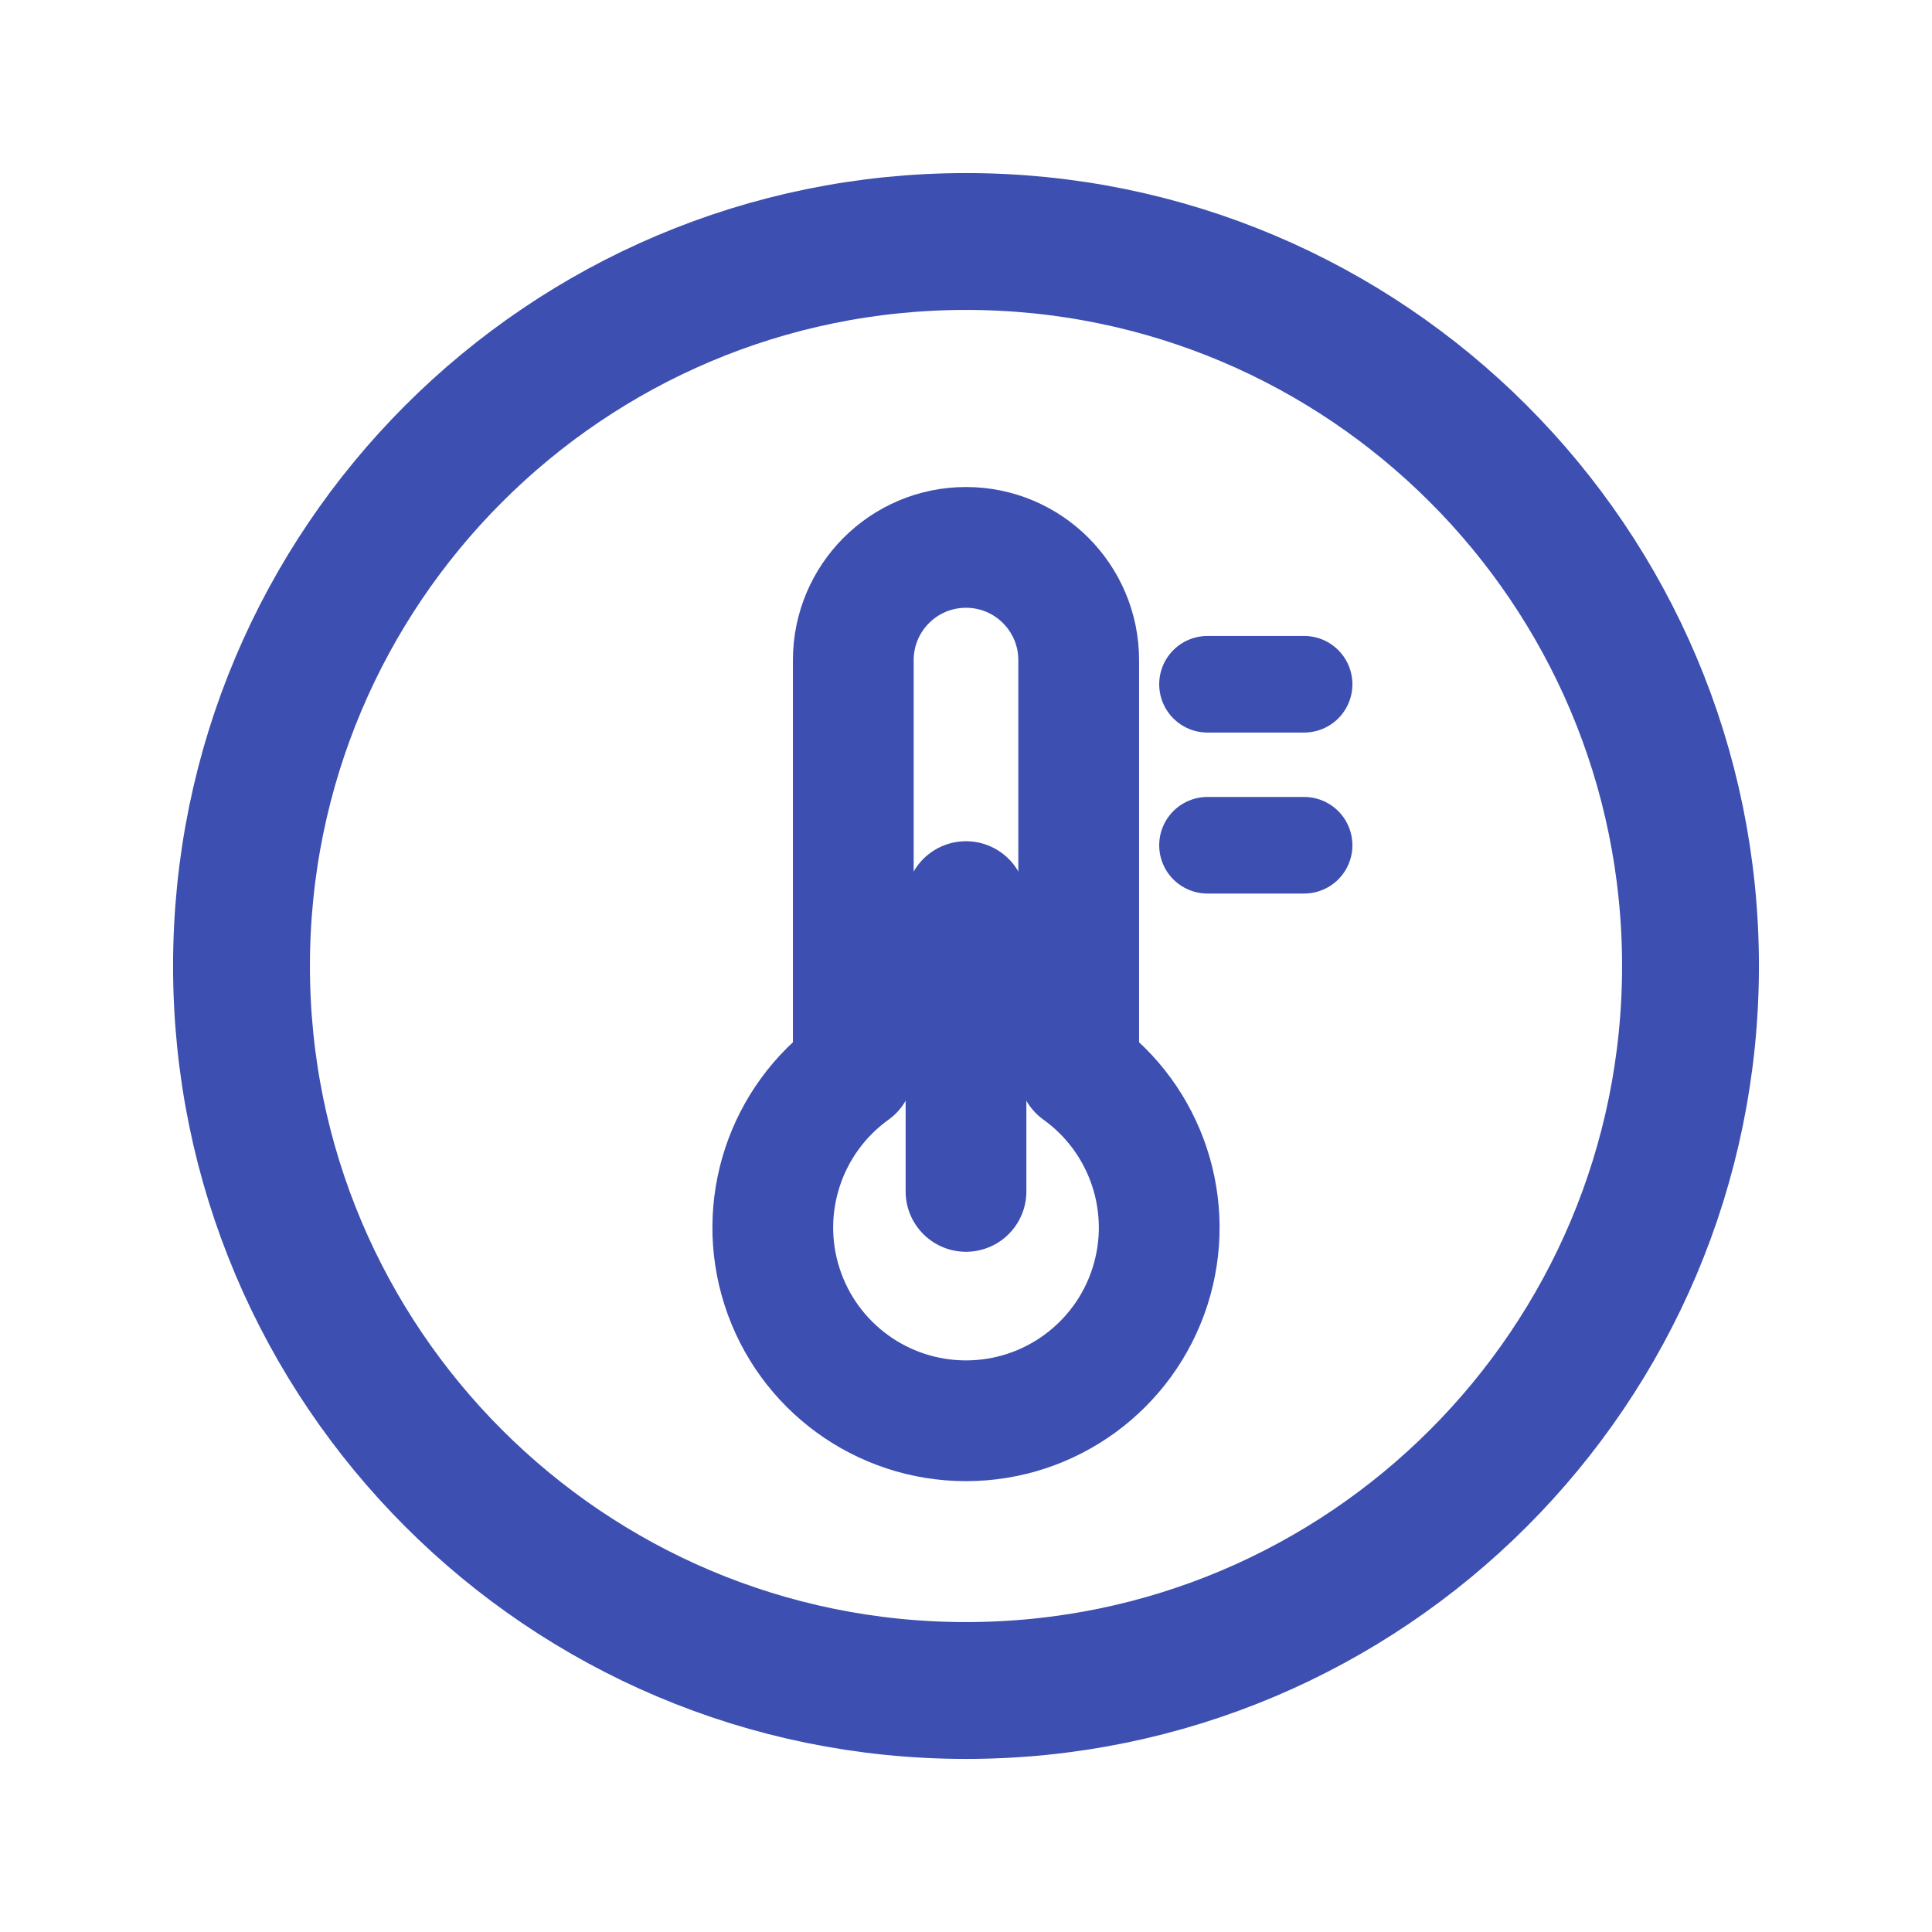
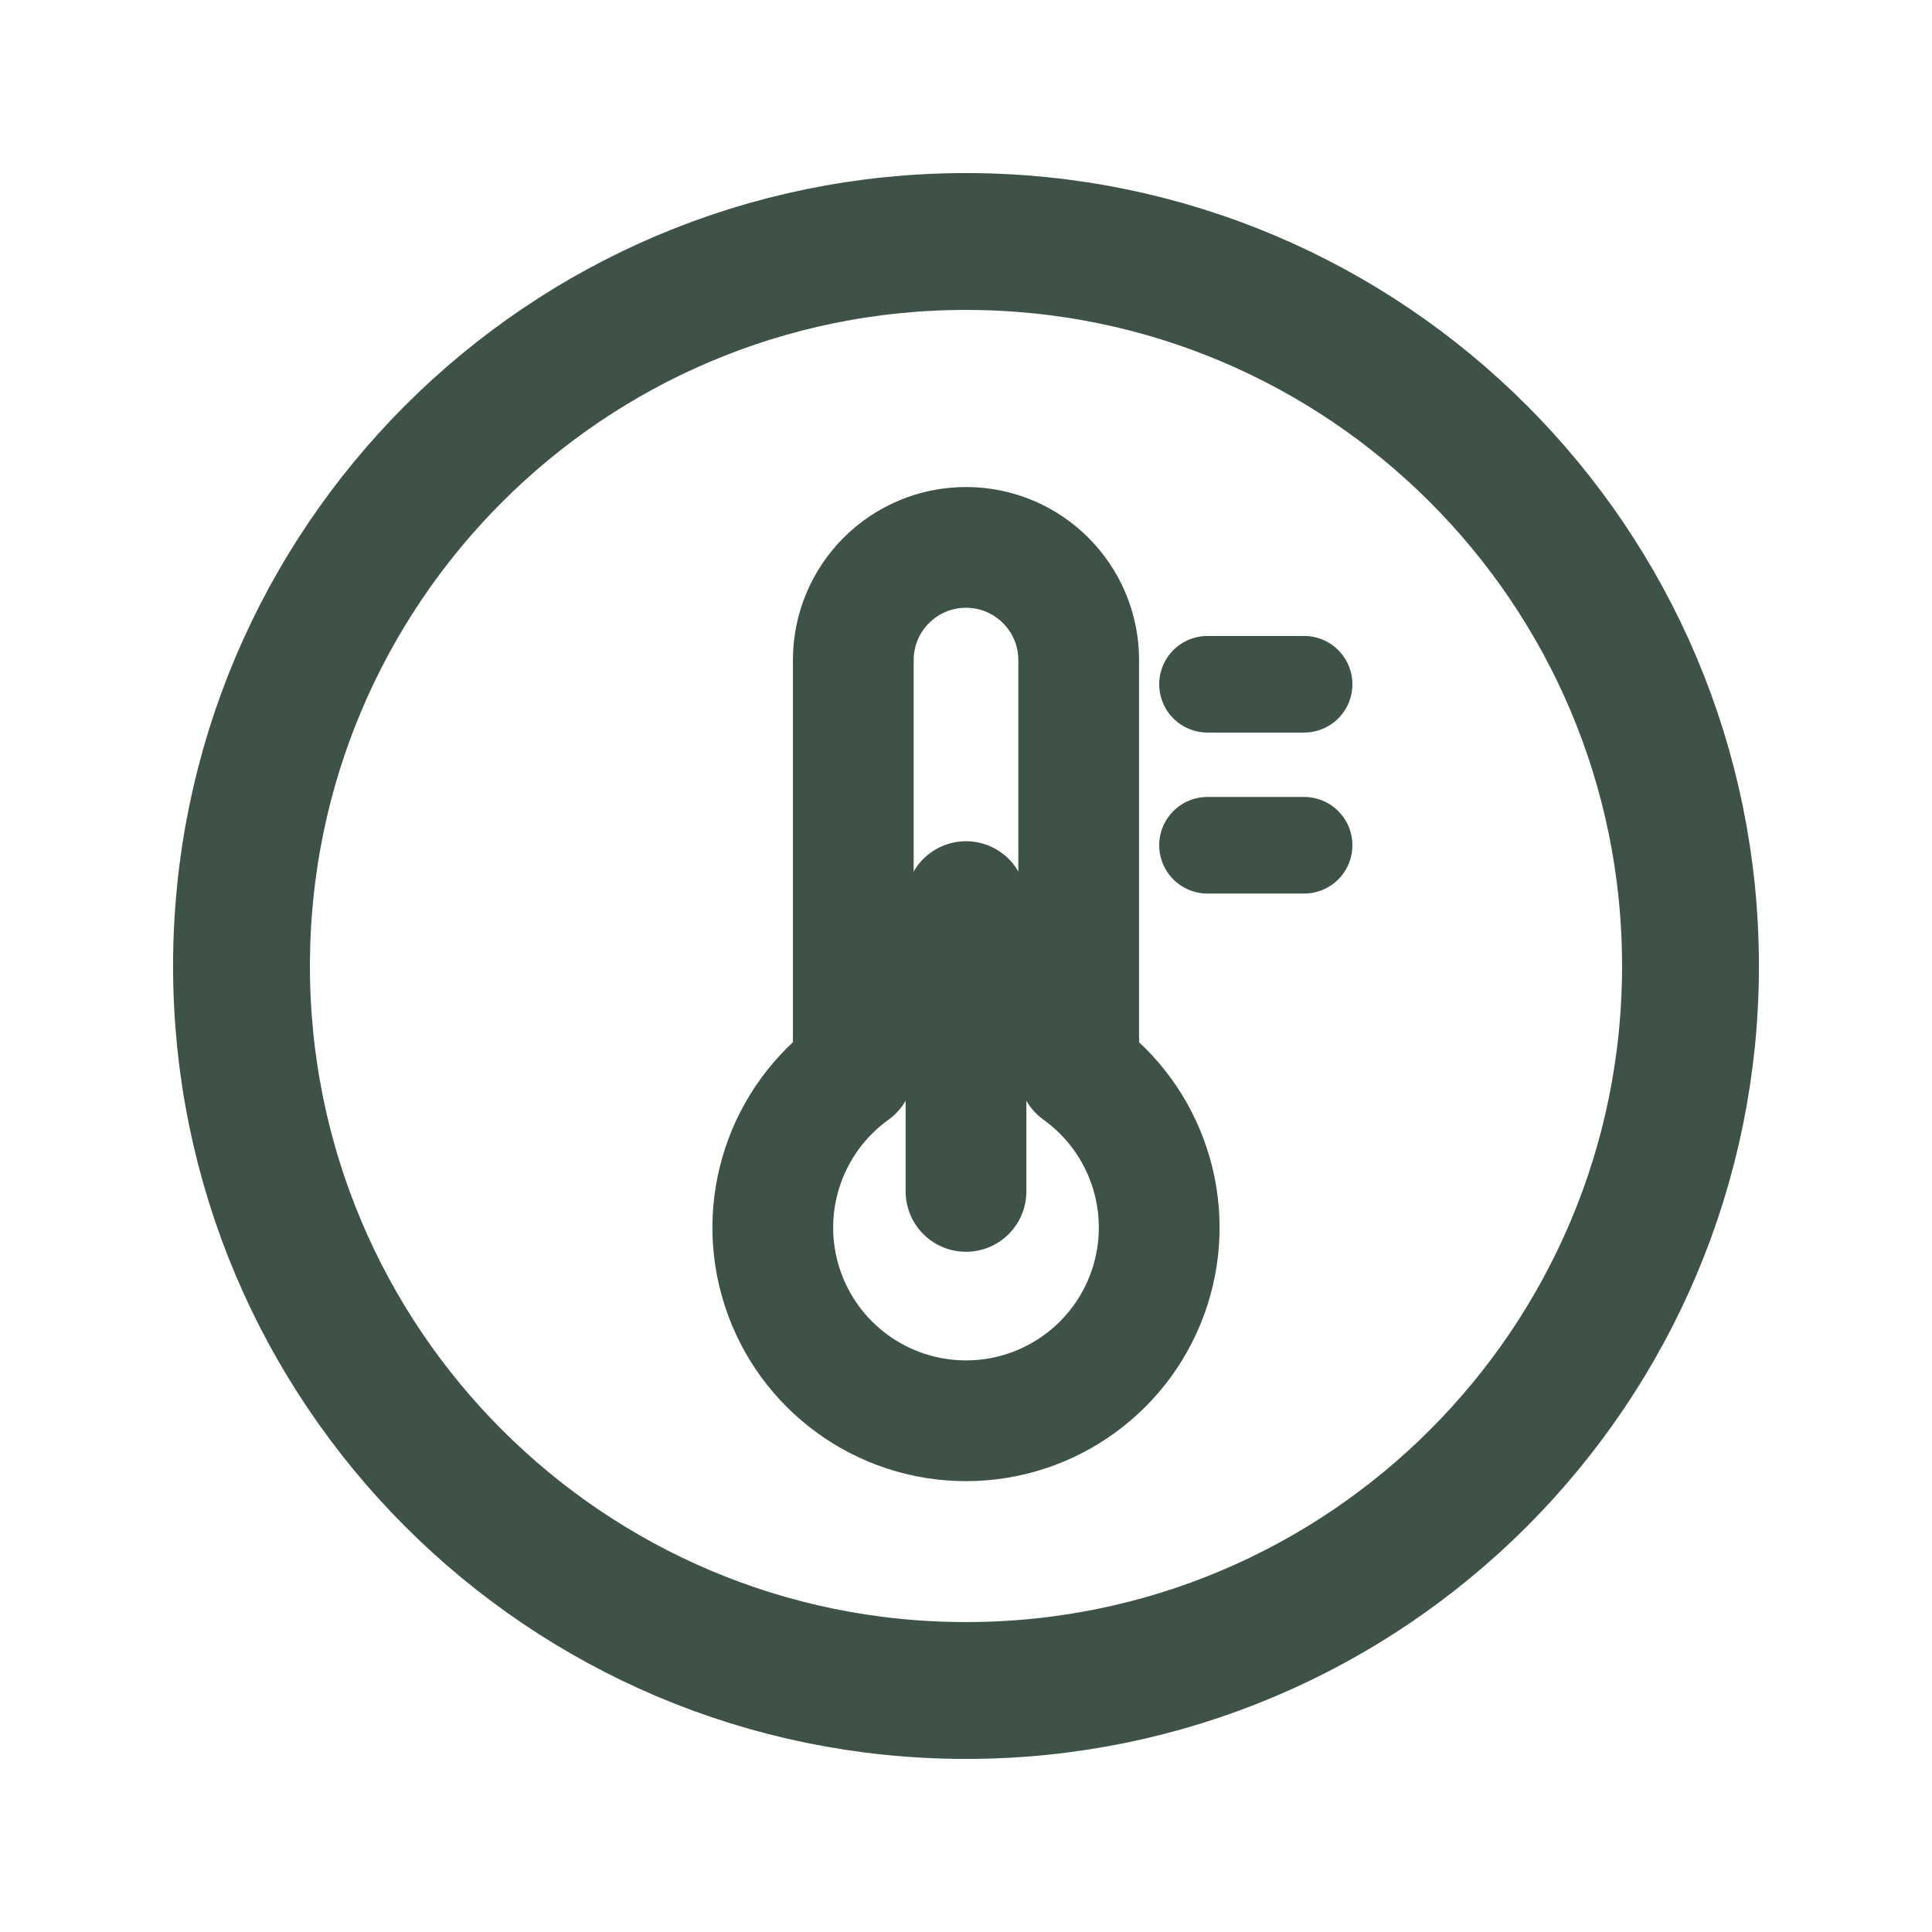
<svg xmlns="http://www.w3.org/2000/svg" viewBox="0 0 24 24">
-   <circle cx="12" cy="12" r="9" fill="none" stroke="#3d4fb0" stroke-width="1.7" />
-   <path d="M10.6 13.3V8.2a1.4 1.4 0 0 1 2.8 0v5.1a2.4 2.4 0 1 1-2.8 0Z" fill="none" stroke="#3d4fb0" stroke-width="1.5" stroke-linejoin="round" />
-   <path d="M12 11.2V14.8" fill="none" stroke="#3d4fb0" stroke-width="1.5" stroke-linecap="round" />
-   <path d="M15 8.5H16.2M15 10.5H16.2" fill="none" stroke="#3d4fb0" stroke-width="1.2" stroke-linecap="round" />
+   <circle cx="12" cy="12" r="9" fill="none" stroke="#3f5248" stroke-width="1.7" />
+   <path d="M10.6 13.3V8.2a1.4 1.4 0 0 1 2.8 0v5.1a2.4 2.4 0 1 1-2.8 0Z" fill="none" stroke="#3f5248" stroke-width="1.5" stroke-linejoin="round" />
+   <path d="M12 11.2V14.8" fill="none" stroke="#3f5248" stroke-width="1.5" stroke-linecap="round" />
+   <path d="M15 8.5H16.2M15 10.5H16.2" fill="none" stroke="#3f5248" stroke-width="1.2" stroke-linecap="round" />
</svg>
